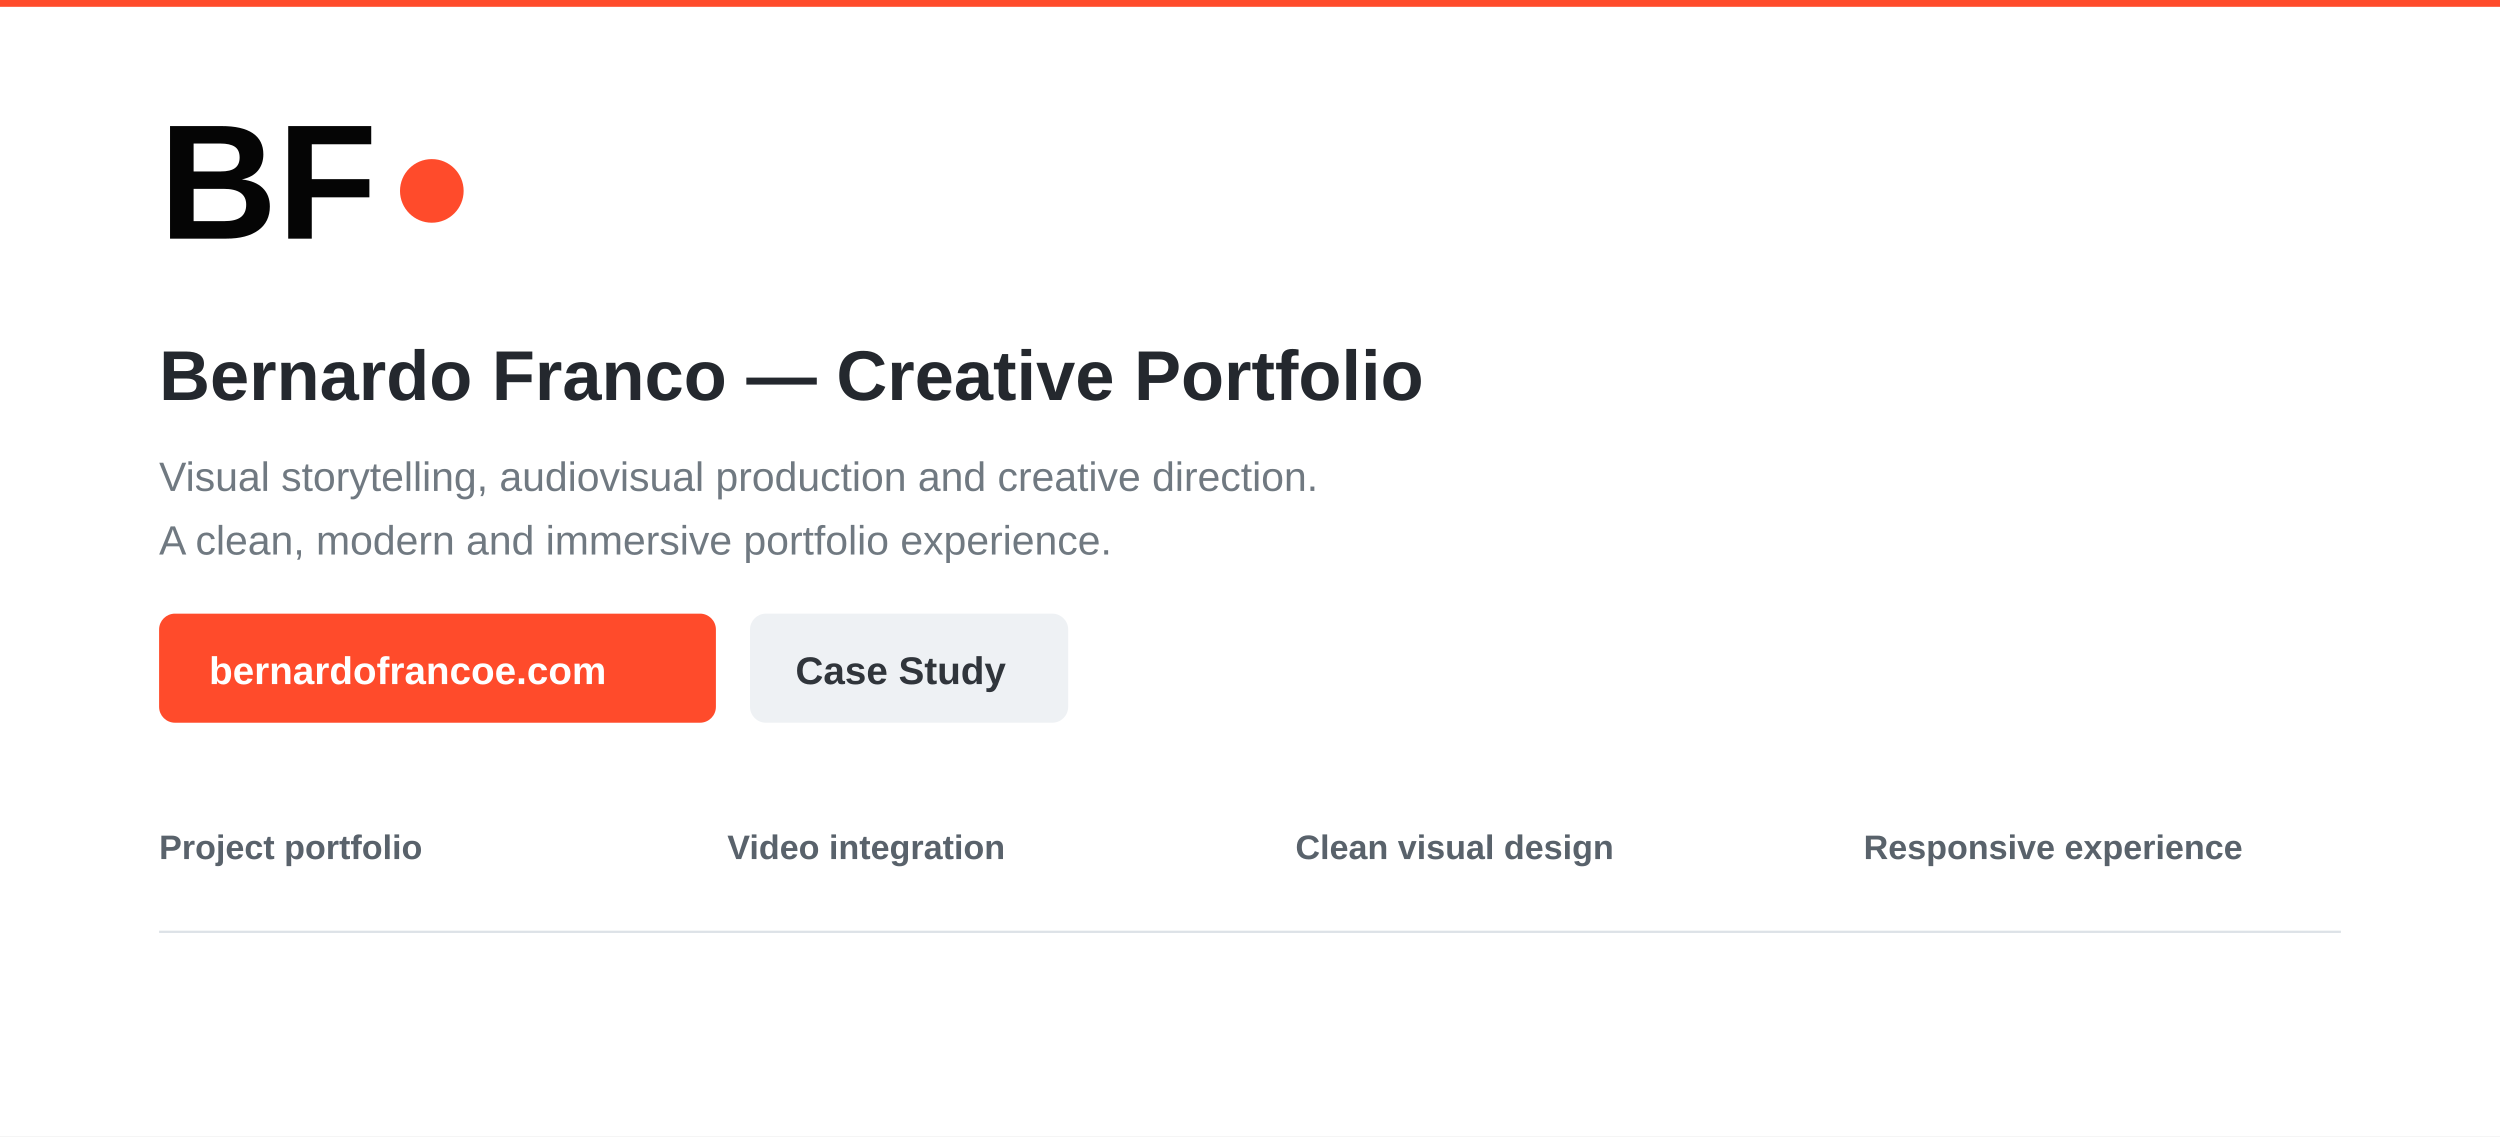
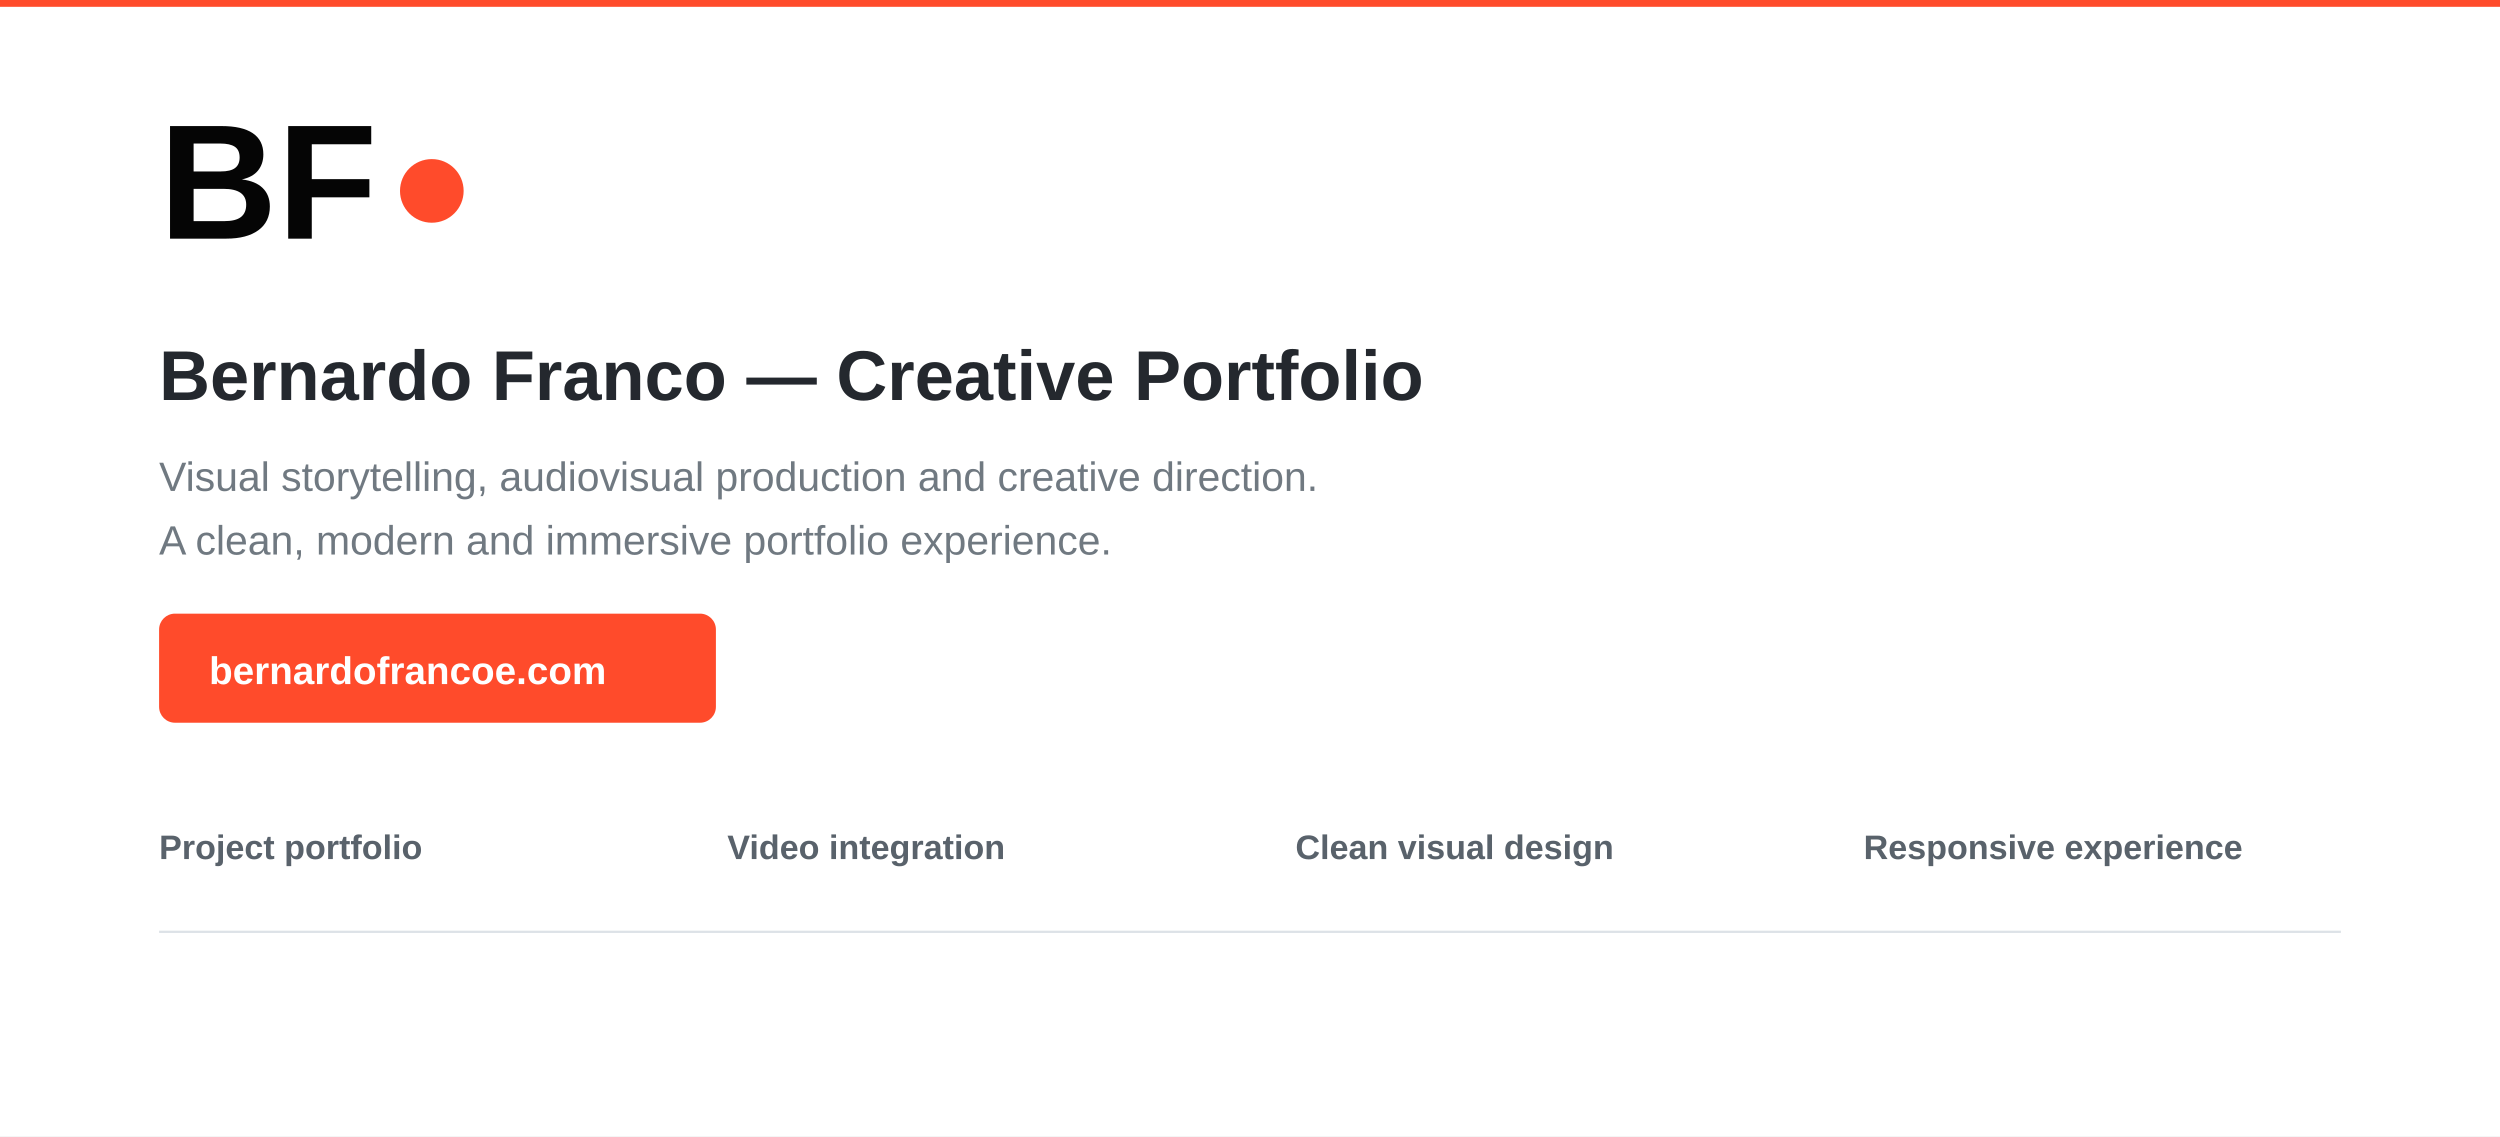
<svg xmlns="http://www.w3.org/2000/svg" width="1100" height="500" viewBox="0 0 1100 500">
-   <style>.title{font:700 31px Arial,sans-serif;fill:#24282e}.desc{font:18px Arial,sans-serif;fill:#707981}.cap{font:600 15px Arial,sans-serif;fill:#59626b}.stack{font:15px Arial,sans-serif;fill:#737c84}.btn{font:700 17px Arial,sans-serif}.logo{font:700 72px Arial,sans-serif;fill:#FF4B2B}</style>
+   <style>.title{font:700 31px Arial,sans-serif;fill:#24282e}.desc{font:18px Arial,sans-serif;fill:#707981}.cap{font:600 15px Arial,sans-serif;fill:#59626b}.btn{font:700 17px Arial,sans-serif}</style>
  <rect width="1100" height="500" fill="#fff" />
  <rect x="0" width="1100" height="3" fill="#FF4B2B" />
  <text x="70" y="105" style="font:900 72px Arial,sans-serif;fill:#050505">BF</text>
  <circle cx="190" cy="84" r="14" fill="#FF4B2B" />
  <text x="70" y="176" class="title">Bernardo Franco — Creative Portfolio</text>
  <text x="70" y="216" class="desc">Visual storytelling, audiovisual production and creative direction.</text>
  <text x="70" y="244" class="desc">A clean, modern and immersive portfolio experience.</text>
  <rect x="70" y="270" width="245" height="48" rx="7" fill="#FF4B2B" />
  <text x="92" y="301" class="btn" fill="#fff">bernardofrancoe.com</text>
-   <rect x="330" y="270" width="140" height="48" rx="7" fill="#EEF1F4" />
-   <text x="350" y="301" class="btn" fill="#30353B">Case Study</text>
  <text x="70" y="378" class="cap">Project portfolio</text>
  <text x="320" y="378" class="cap">Video integration</text>
  <text x="570" y="378" class="cap">Clean visual design</text>
  <text x="820" y="378" class="cap">Responsive experience</text>
  <line x1="70" y1="410" x2="1030" y2="410" stroke="#DDE2E7" />
</svg>
